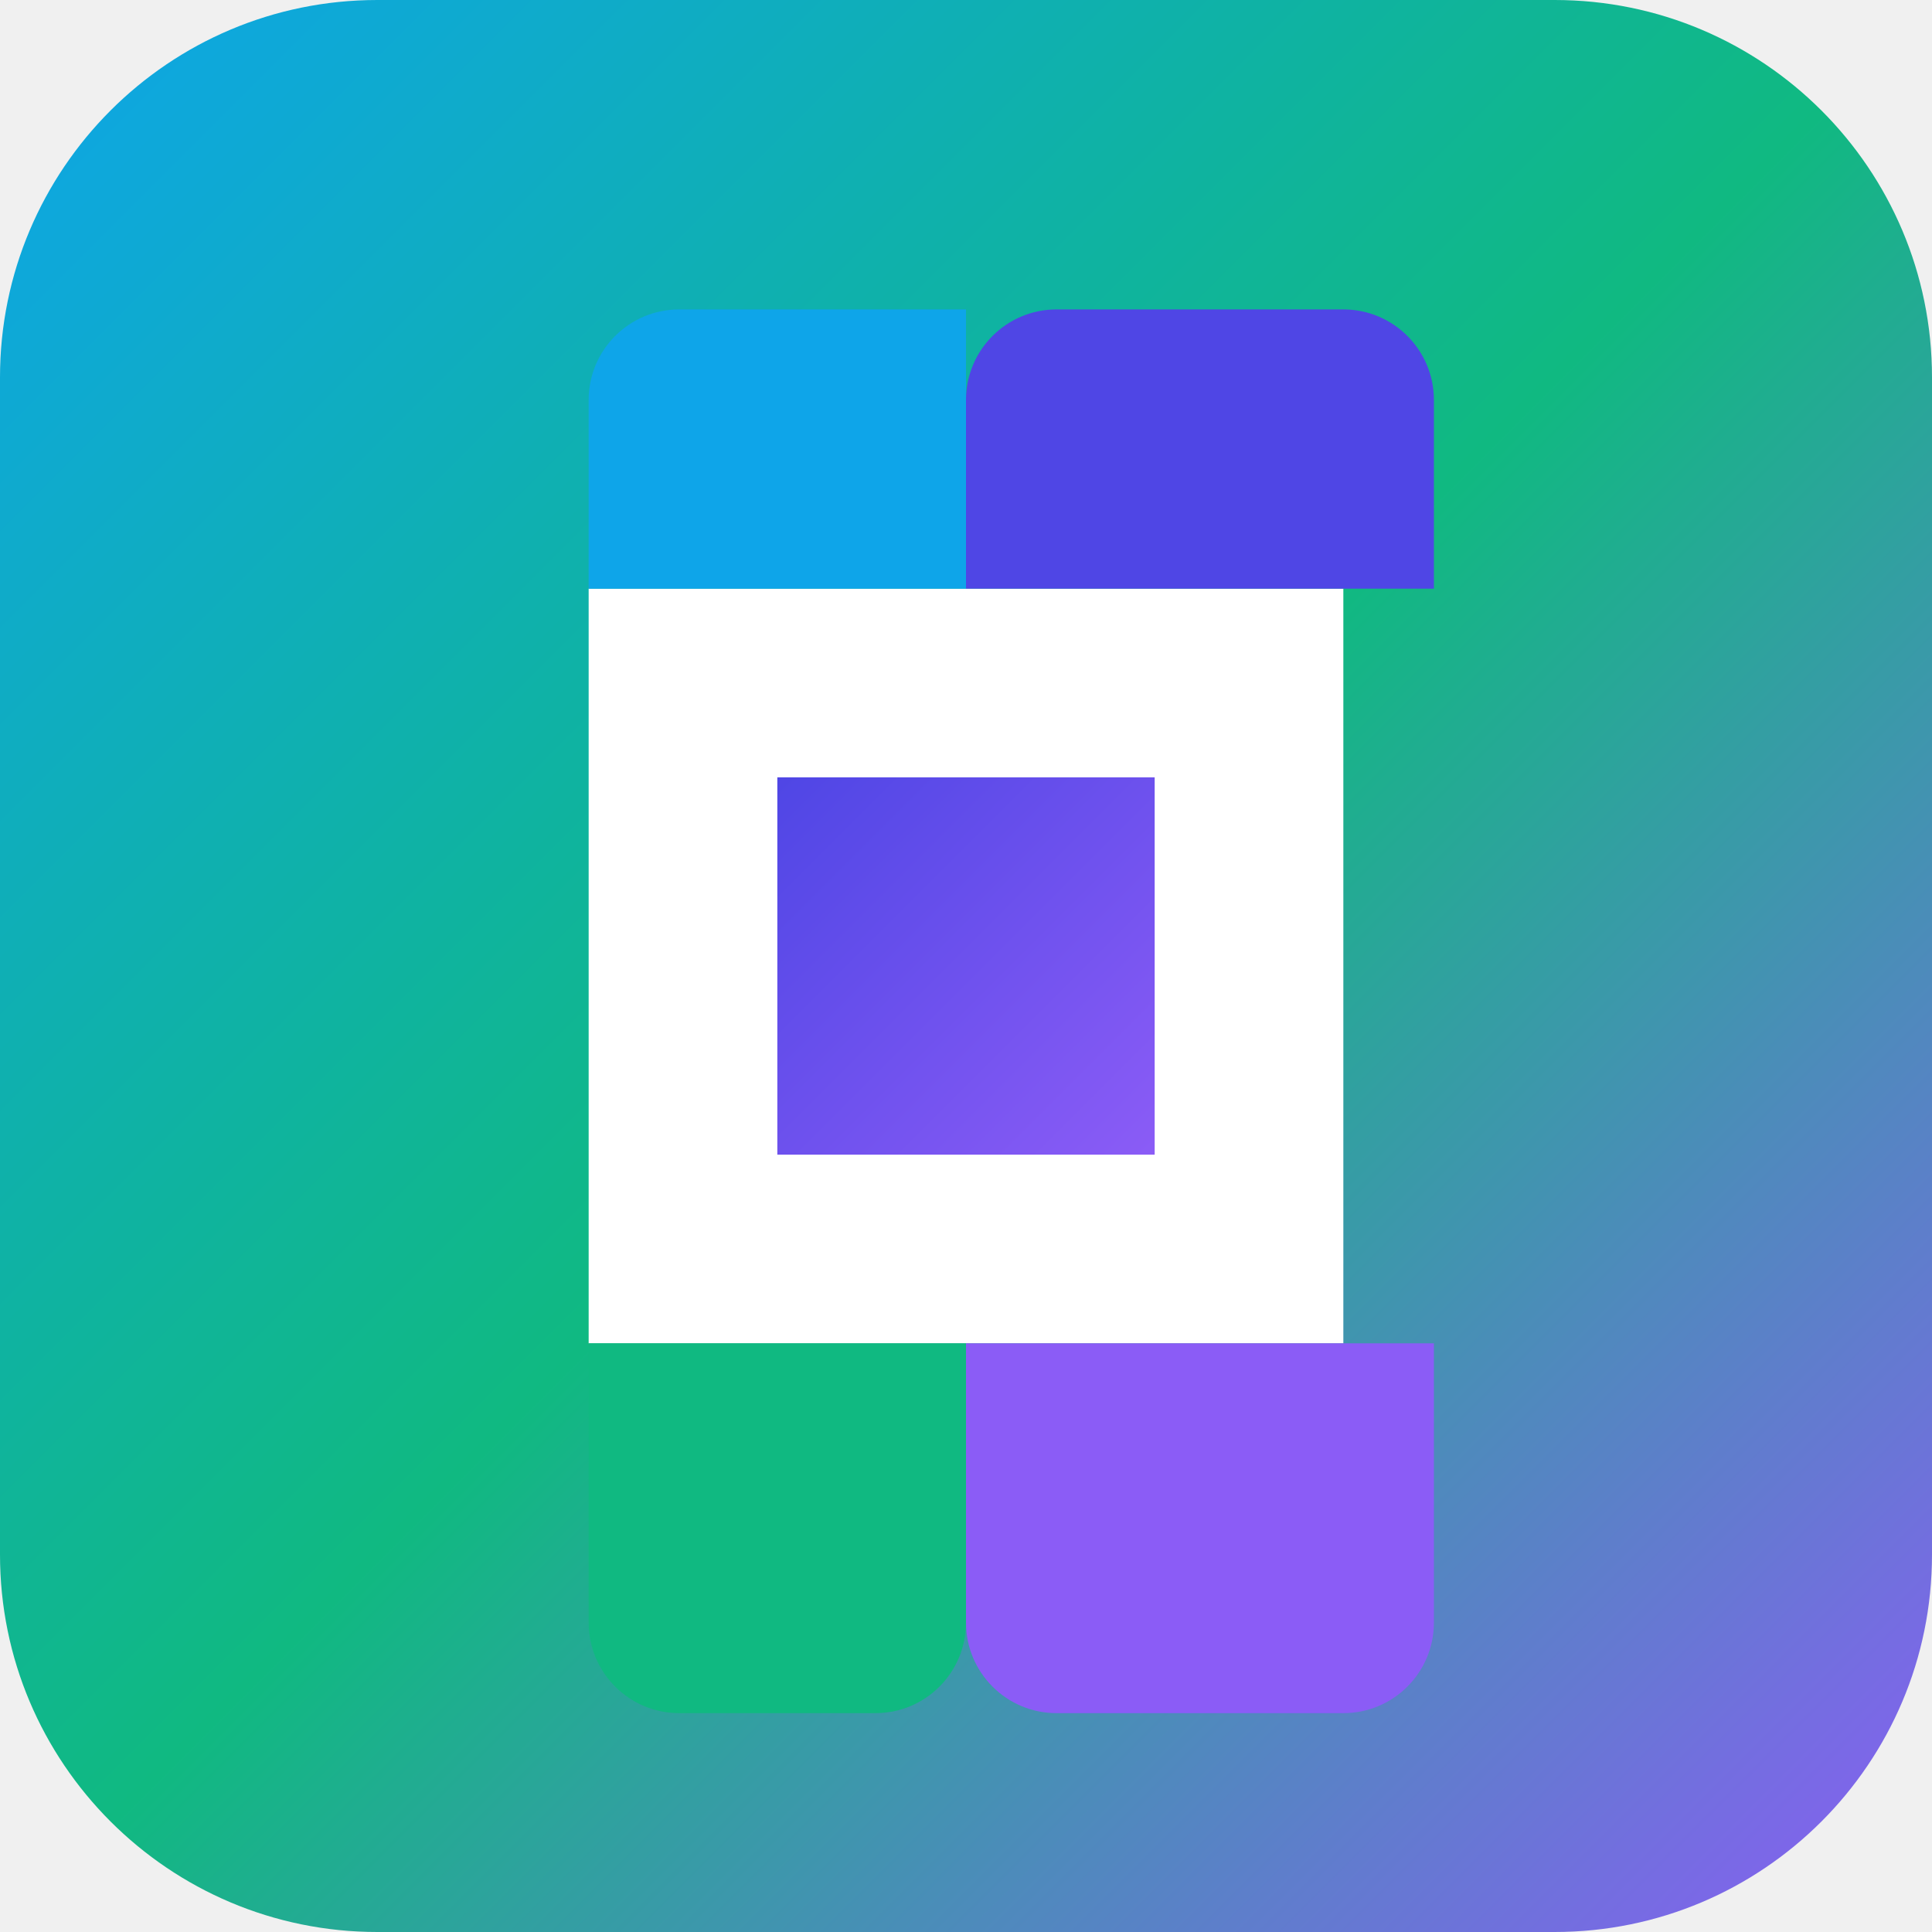
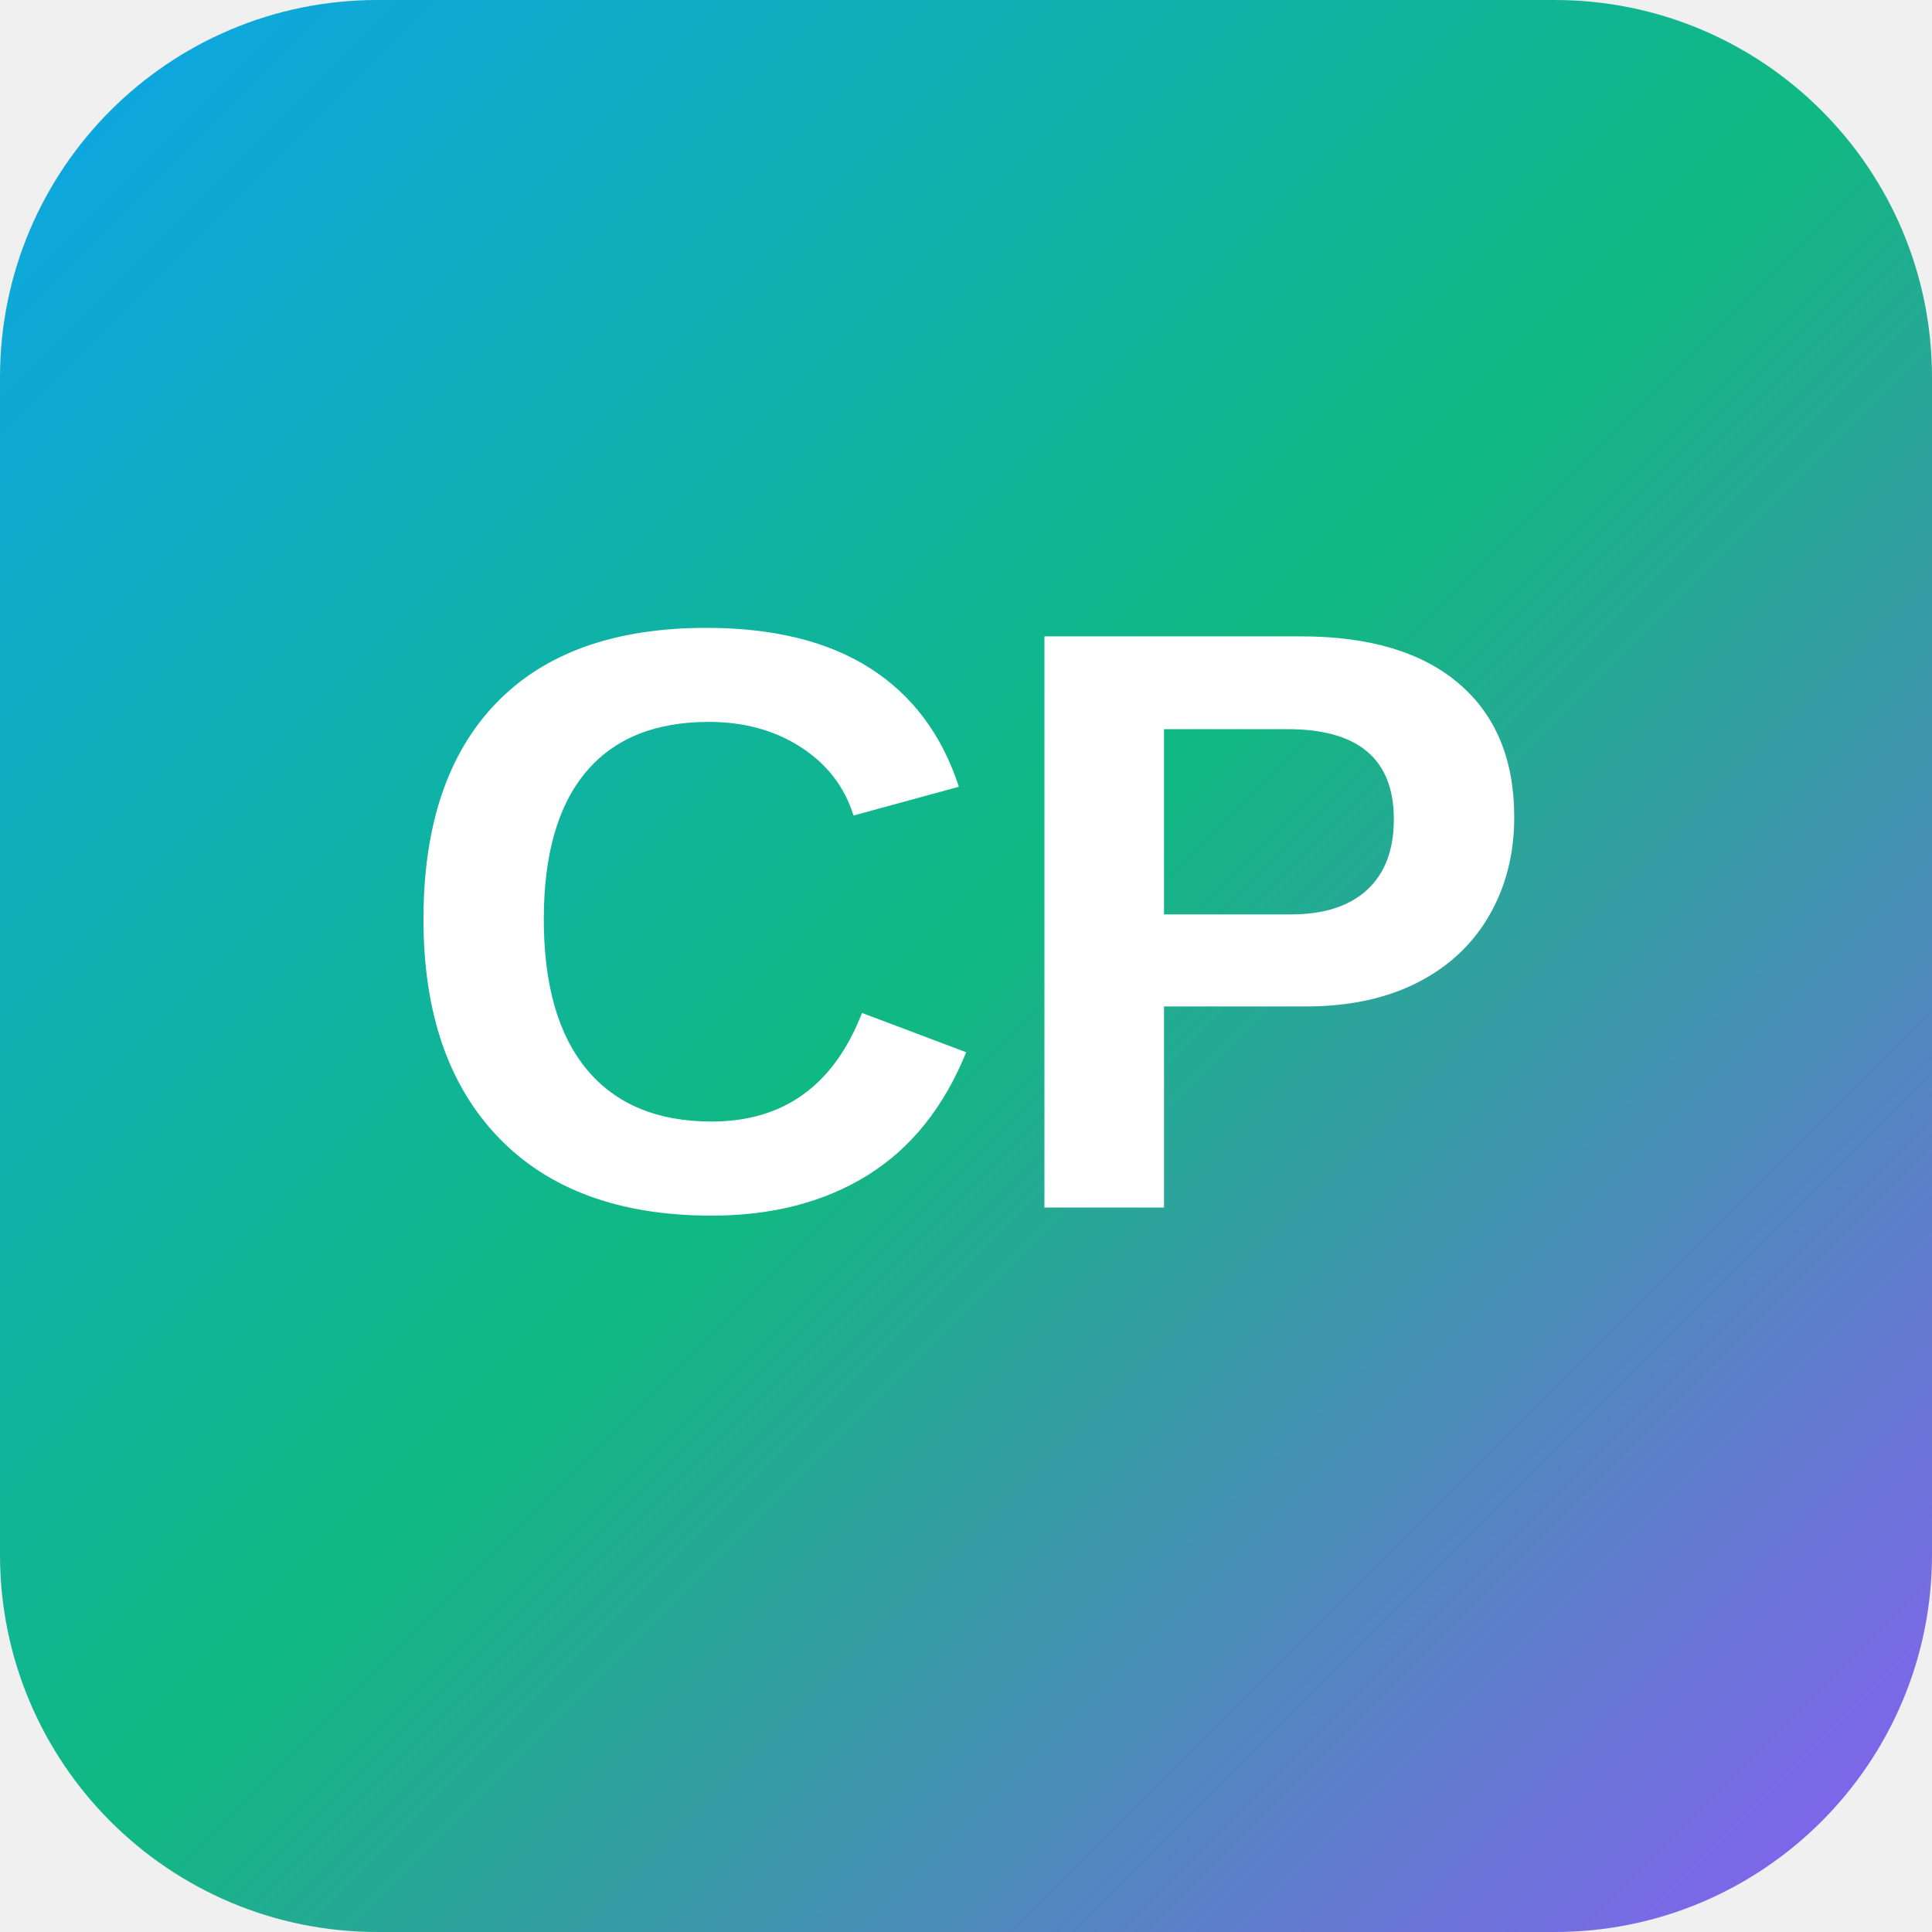
<svg xmlns="http://www.w3.org/2000/svg" width="192" height="192" viewBox="0 0 512 512" fill="none">
  <rect width="512" height="512" rx="100" fill="url(#gradient)" />
-   <path d="M156 156H356V356H156V156Z" fill="white" />
-   <path d="M206 206H306V306H206V206Z" fill="url(#inner-gradient)" />
-   <path d="M256 106C256 92.745 266.745 82 280 82H356C369.255 82 380 92.745 380 106V156H256V106Z" fill="#4F46E5" />
-   <path d="M156 106C156 92.745 166.745 82 180 82H256V156H156V106Z" fill="#0EA5E9" />
-   <path d="M156 356H256V430C256 443.255 245.255 454 232 454H180C166.745 454 156 443.255 156 430V356Z" fill="#10B981" />
-   <path d="M256 356H380V430C380 443.255 369.255 454 356 454H280C266.745 454 256 443.255 256 430V356Z" fill="#8B5CF6" />
+   <text x="256" y="320" font-family="Arial, sans-serif" font-weight="bold" font-size="220" text-anchor="middle" fill="white">CP</text>
  <defs>
    <linearGradient id="gradient" x1="0" y1="0" x2="512" y2="512" gradientUnits="userSpaceOnUse">
      <stop stop-color="#0EA5E9" />
      <stop offset="0.5" stop-color="#10B981" />
      <stop offset="1" stop-color="#8B5CF6" />
    </linearGradient>
    <linearGradient id="inner-gradient" x1="206" y1="206" x2="306" y2="306" gradientUnits="userSpaceOnUse">
      <stop stop-color="#4F46E5" />
      <stop offset="1" stop-color="#8B5CF6" />
    </linearGradient>
  </defs>
</svg>
